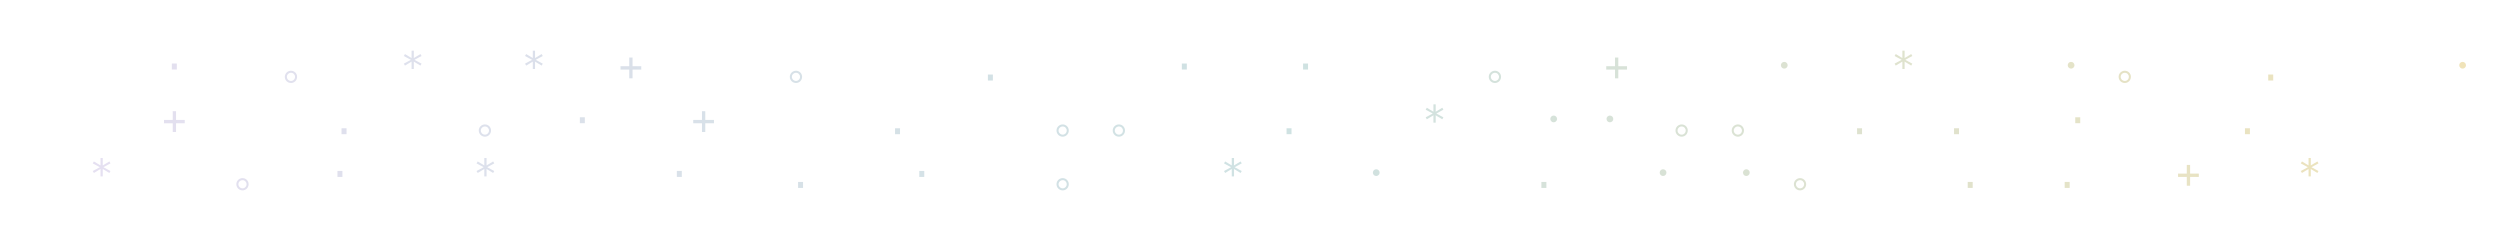
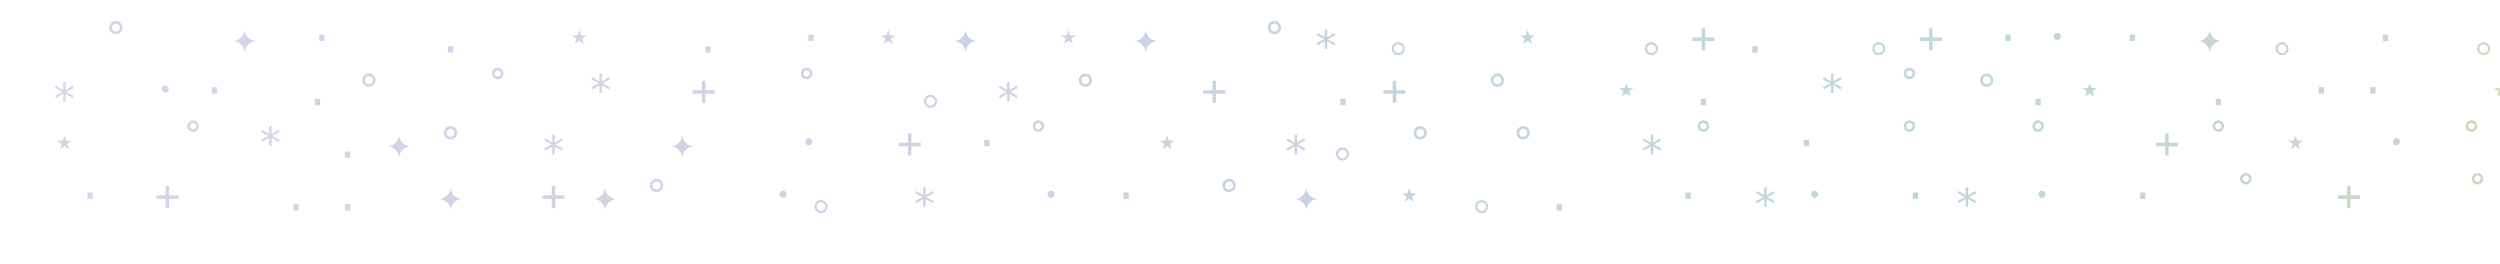
- <svg xmlns="http://www.w3.org/2000/svg" width="745" height="72" viewBox="0 0 745 72">
+ <svg xmlns="http://www.w3.org/2000/svg" width="100%" height="80" viewBox="0 0 760 80">
  <defs>
    <linearGradient id="g" x1="0%" y1="0%" x2="100%" y2="0%">
-       <stop offset="0%" style="stop-color:#B4A7D6;stop-opacity:0.35" />
-       <stop offset="50%" style="stop-color:#5F9EA0;stop-opacity:0.3" />
-       <stop offset="100%" style="stop-color:#D4AF37;stop-opacity:0.35" />
+       <stop offset="0%" style="stop-color:#B4A7D6;stop-opacity:0.5" />
+       <stop offset="35%" style="stop-color:#8B9DC3;stop-opacity:0.45" />
+       <stop offset="65%" style="stop-color:#5F9EA0;stop-opacity:0.4" />
+       <stop offset="100%" style="stop-color:#D4AF37;stop-opacity:0.5" />
    </linearGradient>
  </defs>
-   <text fill="url(#g)" font-family="monospace" font-size="12" xml:space="preserve">
-     <tspan x="5" y="24">      ·    ｡    *    *   +      ｡       .       ·    ·       ｡    +      ･    *      ･    ｡     .       ･</tspan>
-     <tspan x="5" y="40">      +      .     ｡   ·    +       .      ｡    ｡      .     *    ･    ･      ｡    ｡    .   .    ·      .</tspan>
-     <tspan x="5" y="56">   *     ｡   ·     *       ·    .    ·     ｡      *     ･      .    ･       ･    ｡      .   .    +    *</tspan>
+   <text fill="url(#g)" font-family="monospace" font-size="13" xml:space="preserve">
+     <tspan x="0" y="16">    °    ✦  ·    .    ⋆    .   ·  ⋆  ✦   ⋆  ✦    ° ∗  ｡    ⋆    ｡ + .    ｡ +  · ･  ·  ✦  ｡   ·   ｡   ⋆  ･ ˚  ✦    ∗   ･ </tspan>
+     <tspan x="0" y="32">  ∗   ･ ·   . °    ˚   *   +   ˚    ｡  ∗  °    +    . +   °    ⋆  .    *  ˚  ° . ⋆    .   · ·    ⋆ ∗   ✦    ·  °    ˚  *</tspan>
+     <tspan x="0" y="48">  ⋆    ˚  *  . ✦ °   ∗    ✦    ･   +  · ˚    ⋆    ∗ ｡  °   °    ∗ ˚   ·   ˚    ˚    + ˚  ⋆   ･  ˚  · ･   °  ·   ·  ⋆ .  </tspan>
+     <tspan x="0" y="64">   ·  +    . .   ✦   + ✦ °    ･  ｡   ∗    ･  ·   °  ✦   ⋆  ｡  .    ·  ∗ ･   · ∗  ･   ·   ˚   +    ˚    ･    ✦   ∗  * ･  </tspan>
  </text>
</svg>
